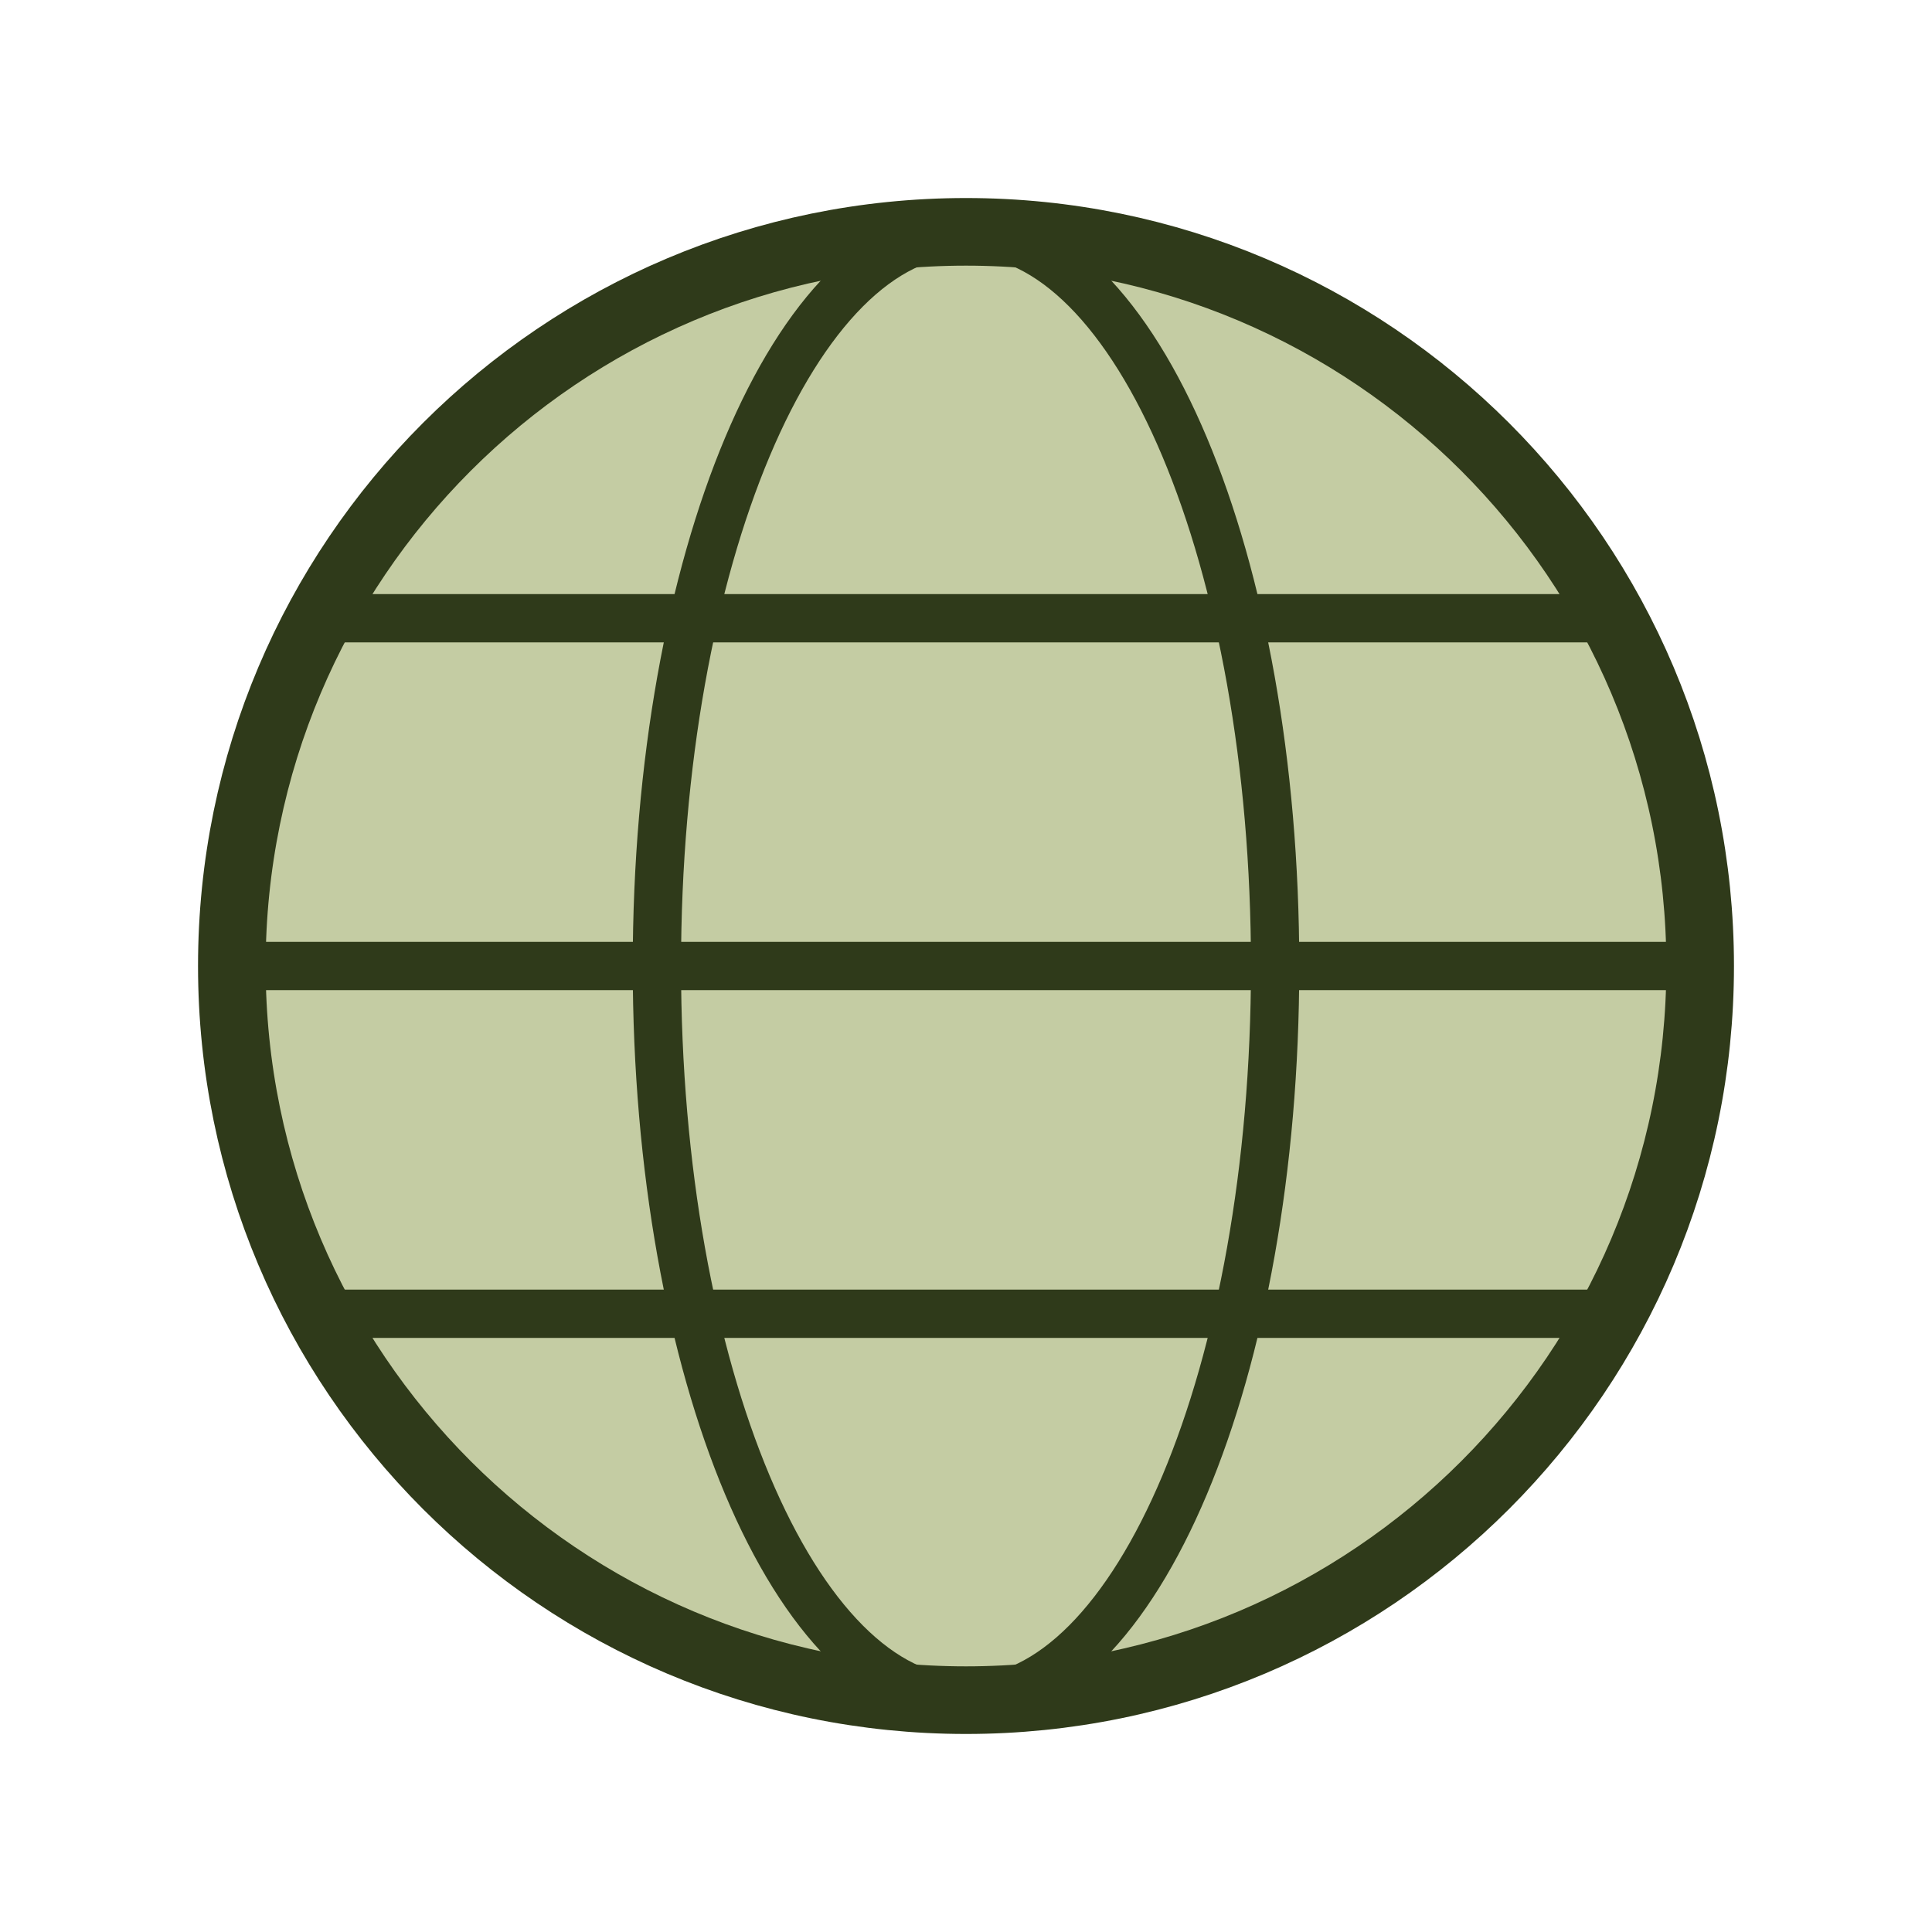
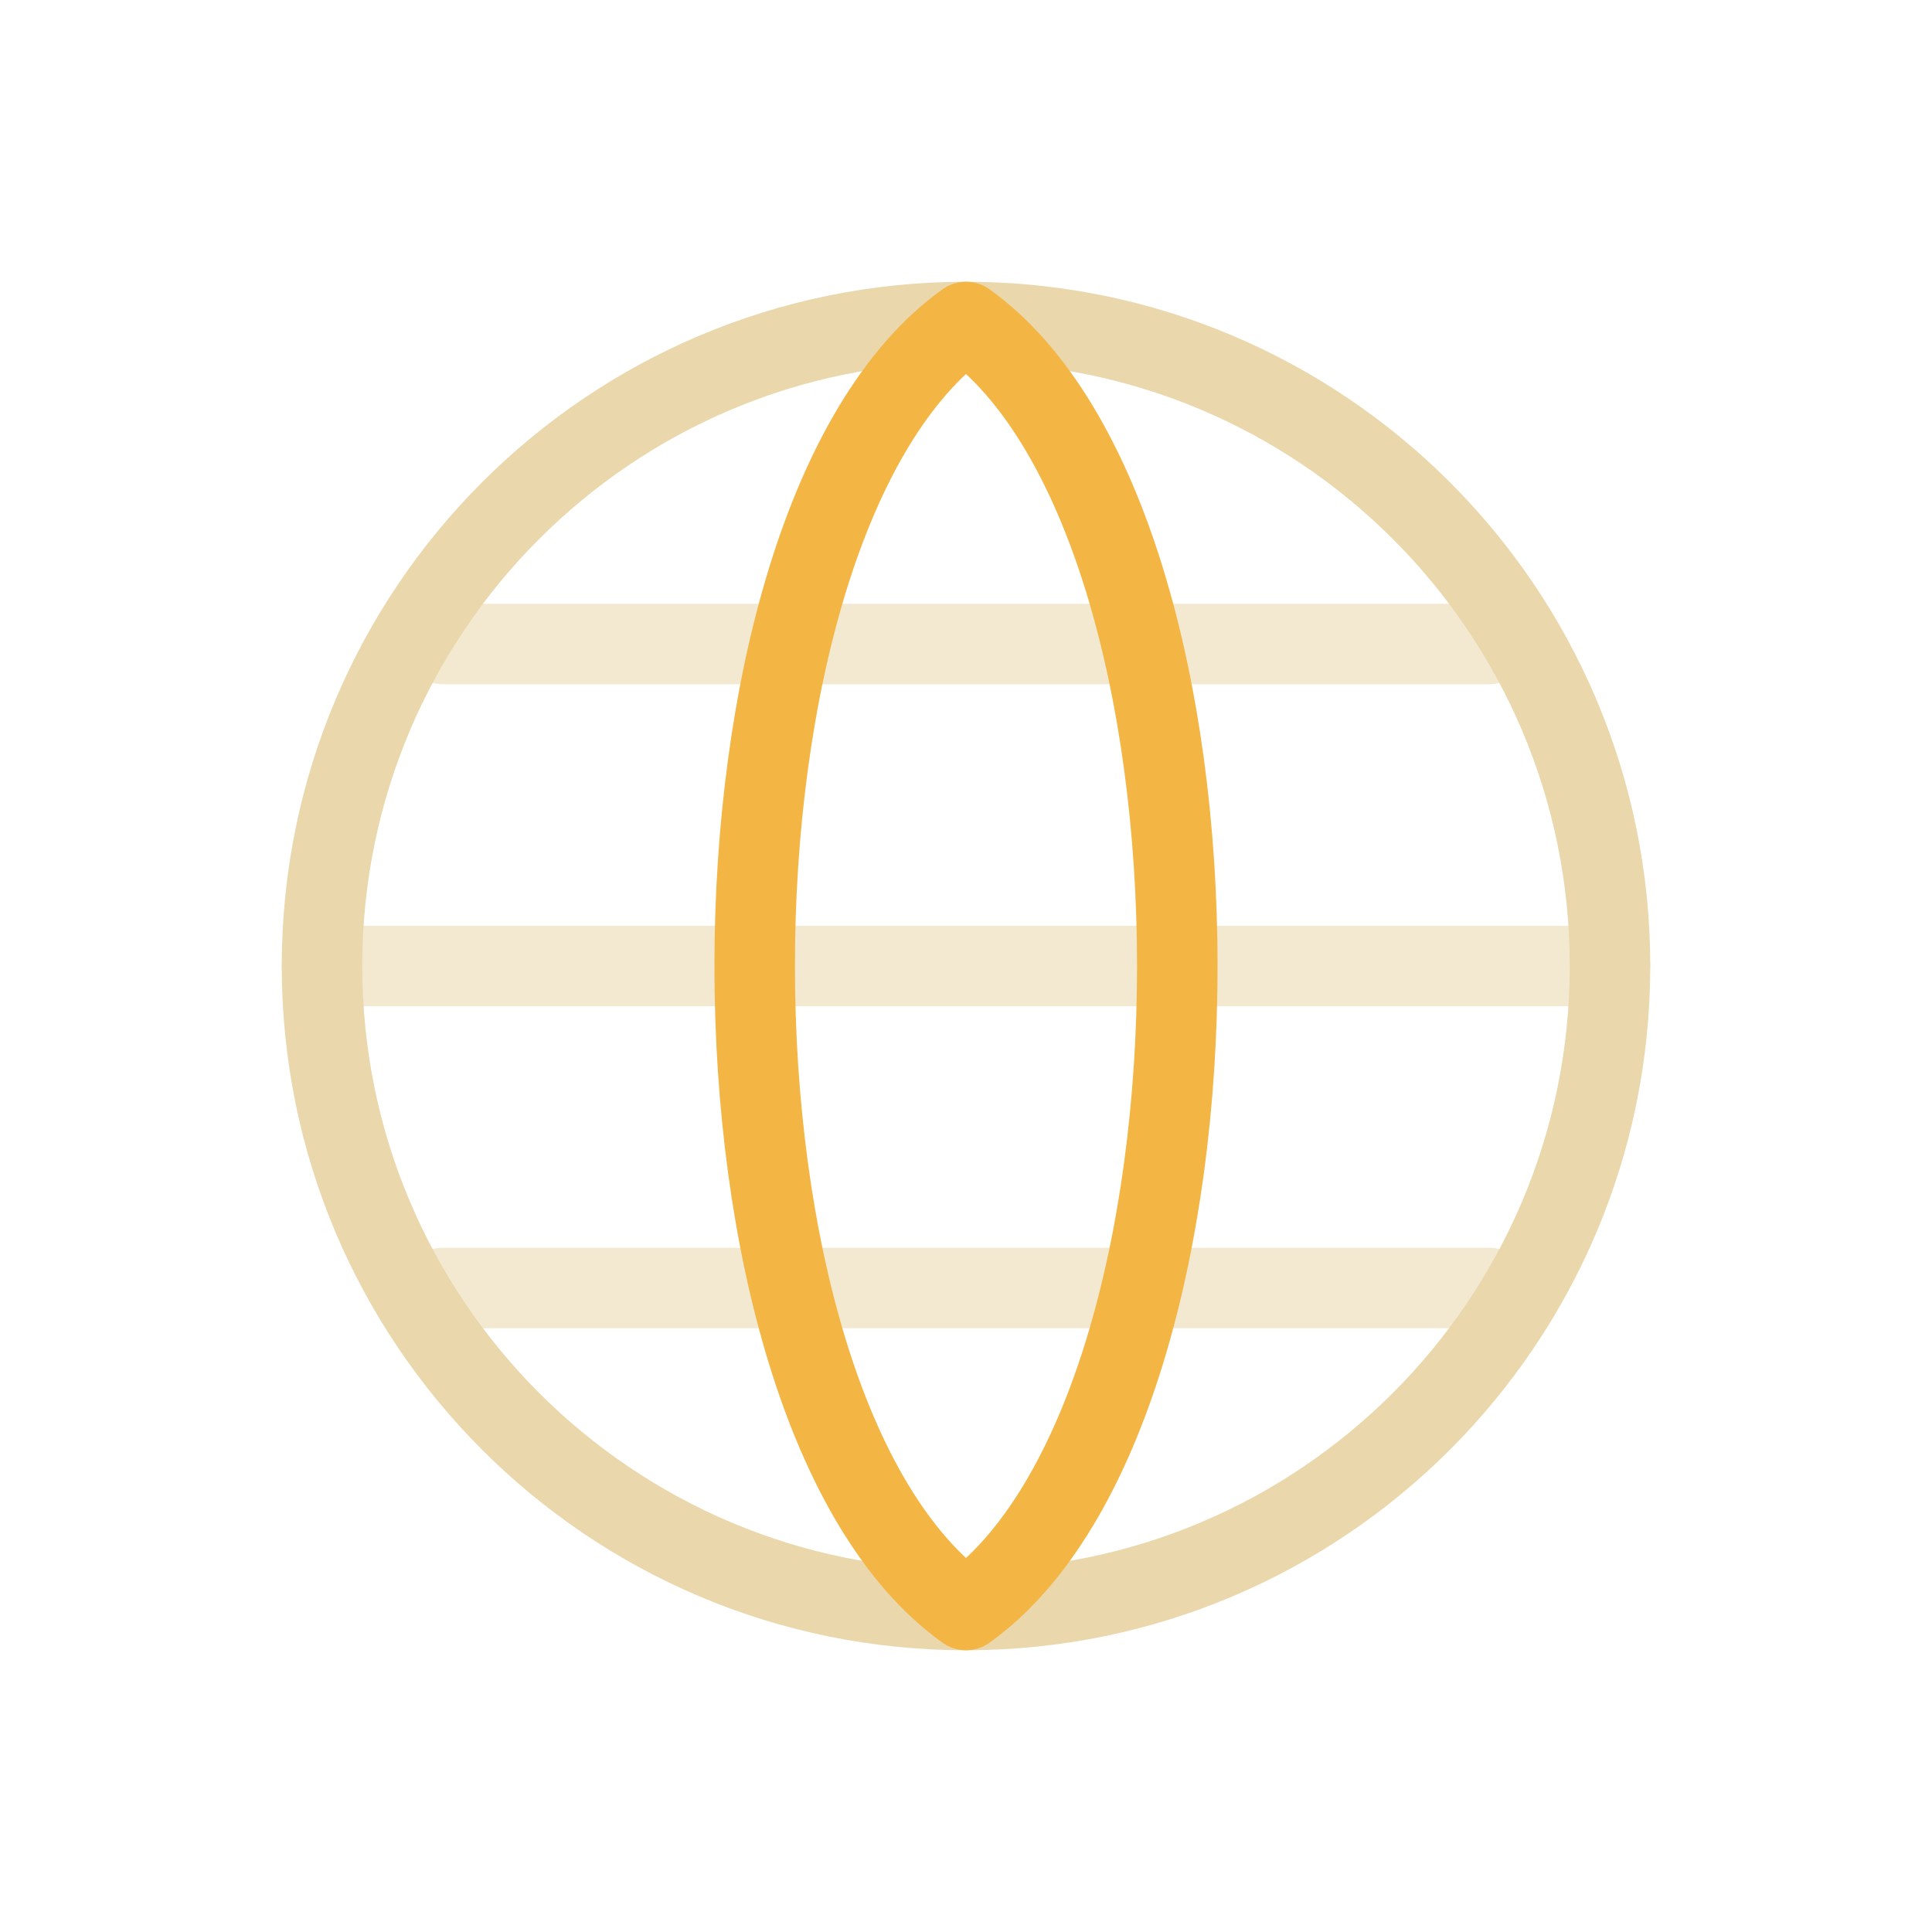
- <svg xmlns="http://www.w3.org/2000/svg" viewBox="0 0 100 100">
-   <circle cx="50" cy="50" r="38" fill="#8a9a48" fill-opacity="0.5" stroke="#2f3a1a" stroke-width="3.5" />
-   <g fill="none" stroke="#2f3a1a" stroke-width="2.5">
-     <ellipse cx="50" cy="50" rx="16" ry="38" />
-     <line x1="12" y1="50" x2="88" y2="50" />
-     <path d="M16 32 h68" />
-     <path d="M16 68 h68" />
-   </g>
+ <svg xmlns="http://www.w3.org/2000/svg" viewBox="0 0 48 48" fill="none" stroke="#ead7ab" stroke-width="2" stroke-linecap="round" stroke-linejoin="round">
+   <circle cx="24" cy="24" r="16" />
+   <path d="M8 24h32M11 16h26M11 32h26" opacity=".55" />
+   <path d="M24 8c-7 5-7 27 0 32c7-5 7-27 0-32z" stroke="#f3b544" />
</svg>
